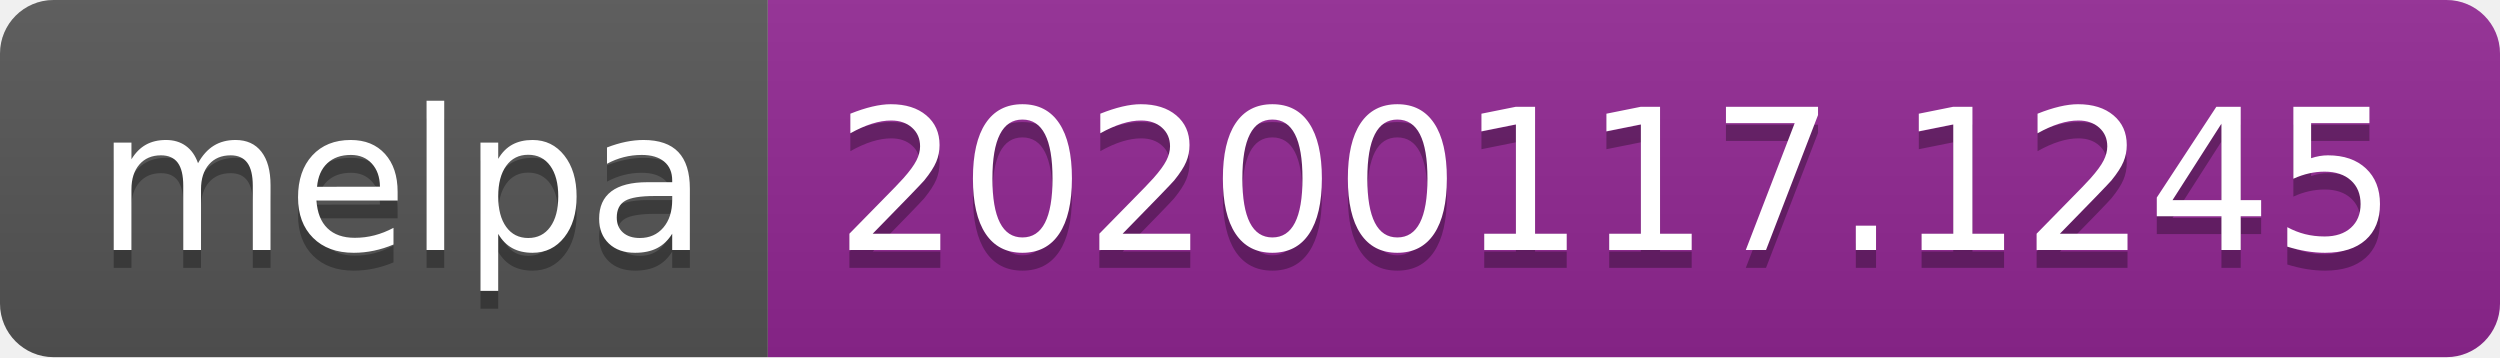
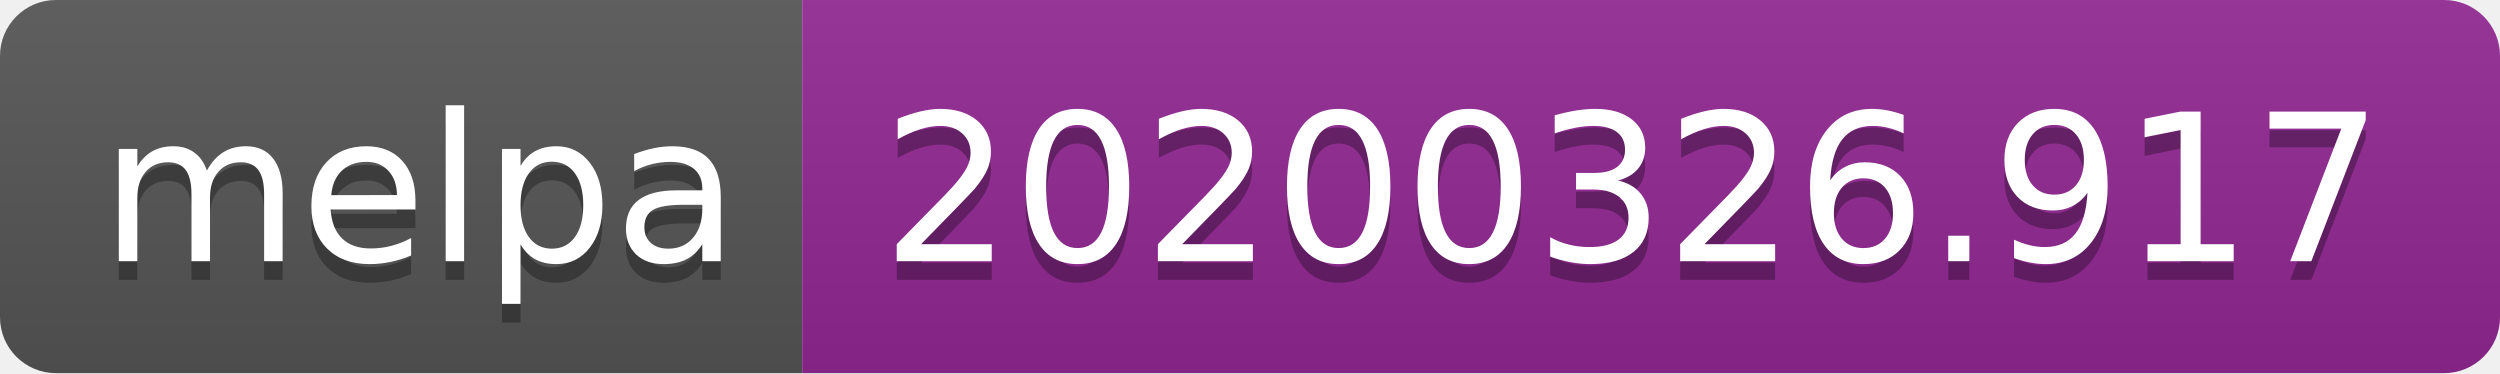
- <svg xmlns="http://www.w3.org/2000/svg" width="140" height="20">
+ <svg xmlns="http://www.w3.org/2000/svg" width="134" height="20">
  <linearGradient id="b" x2="0" y2="100%">
    <stop offset="0" stop-color="#bbb" stop-opacity=".1" />
    <stop offset="1" stop-opacity=".1" />
  </linearGradient>
  <clipPath id="a">
-     <rect width="140" height="20" rx="3" fill="#fff" />
+     <rect width="134" height="20" rx="3" fill="#fff" />
  </clipPath>
  <g clip-path="url(#a)">
    <path fill="#555" d="M0 0h43v20H0z" />
-     <path fill="#922793" d="M43 0h97v20H43z" />
-     <path fill="url(#b)" d="M0 0h140v20H0z" />
+     <path fill="#922793" d="M43 0h91v20H43z" />
+     <path fill="url(#b)" d="M0 0h134v20H0z" />
  </g>
  <g fill="#fff" text-anchor="middle" font-family="DejaVu Sans,Verdana,Geneva,sans-serif" font-size="110">
    <text x="225" y="150" fill="#010101" fill-opacity=".3" transform="scale(.1)" textLength="330">melpa</text>
    <text x="225" y="140" transform="scale(.1)" textLength="330">melpa</text>
-     <text x="905" y="150" fill="#010101" fill-opacity=".3" transform="scale(.1)" textLength="870">20200117.1245</text>
-     <text x="905" y="140" transform="scale(.1)" textLength="870">20200117.1245</text>
+     <text x="875" y="150" fill="#010101" fill-opacity=".3" transform="scale(.1)" textLength="810">20200326.917</text>
+     <text x="875" y="140" transform="scale(.1)" textLength="810">20200326.917</text>
  </g>
</svg>
